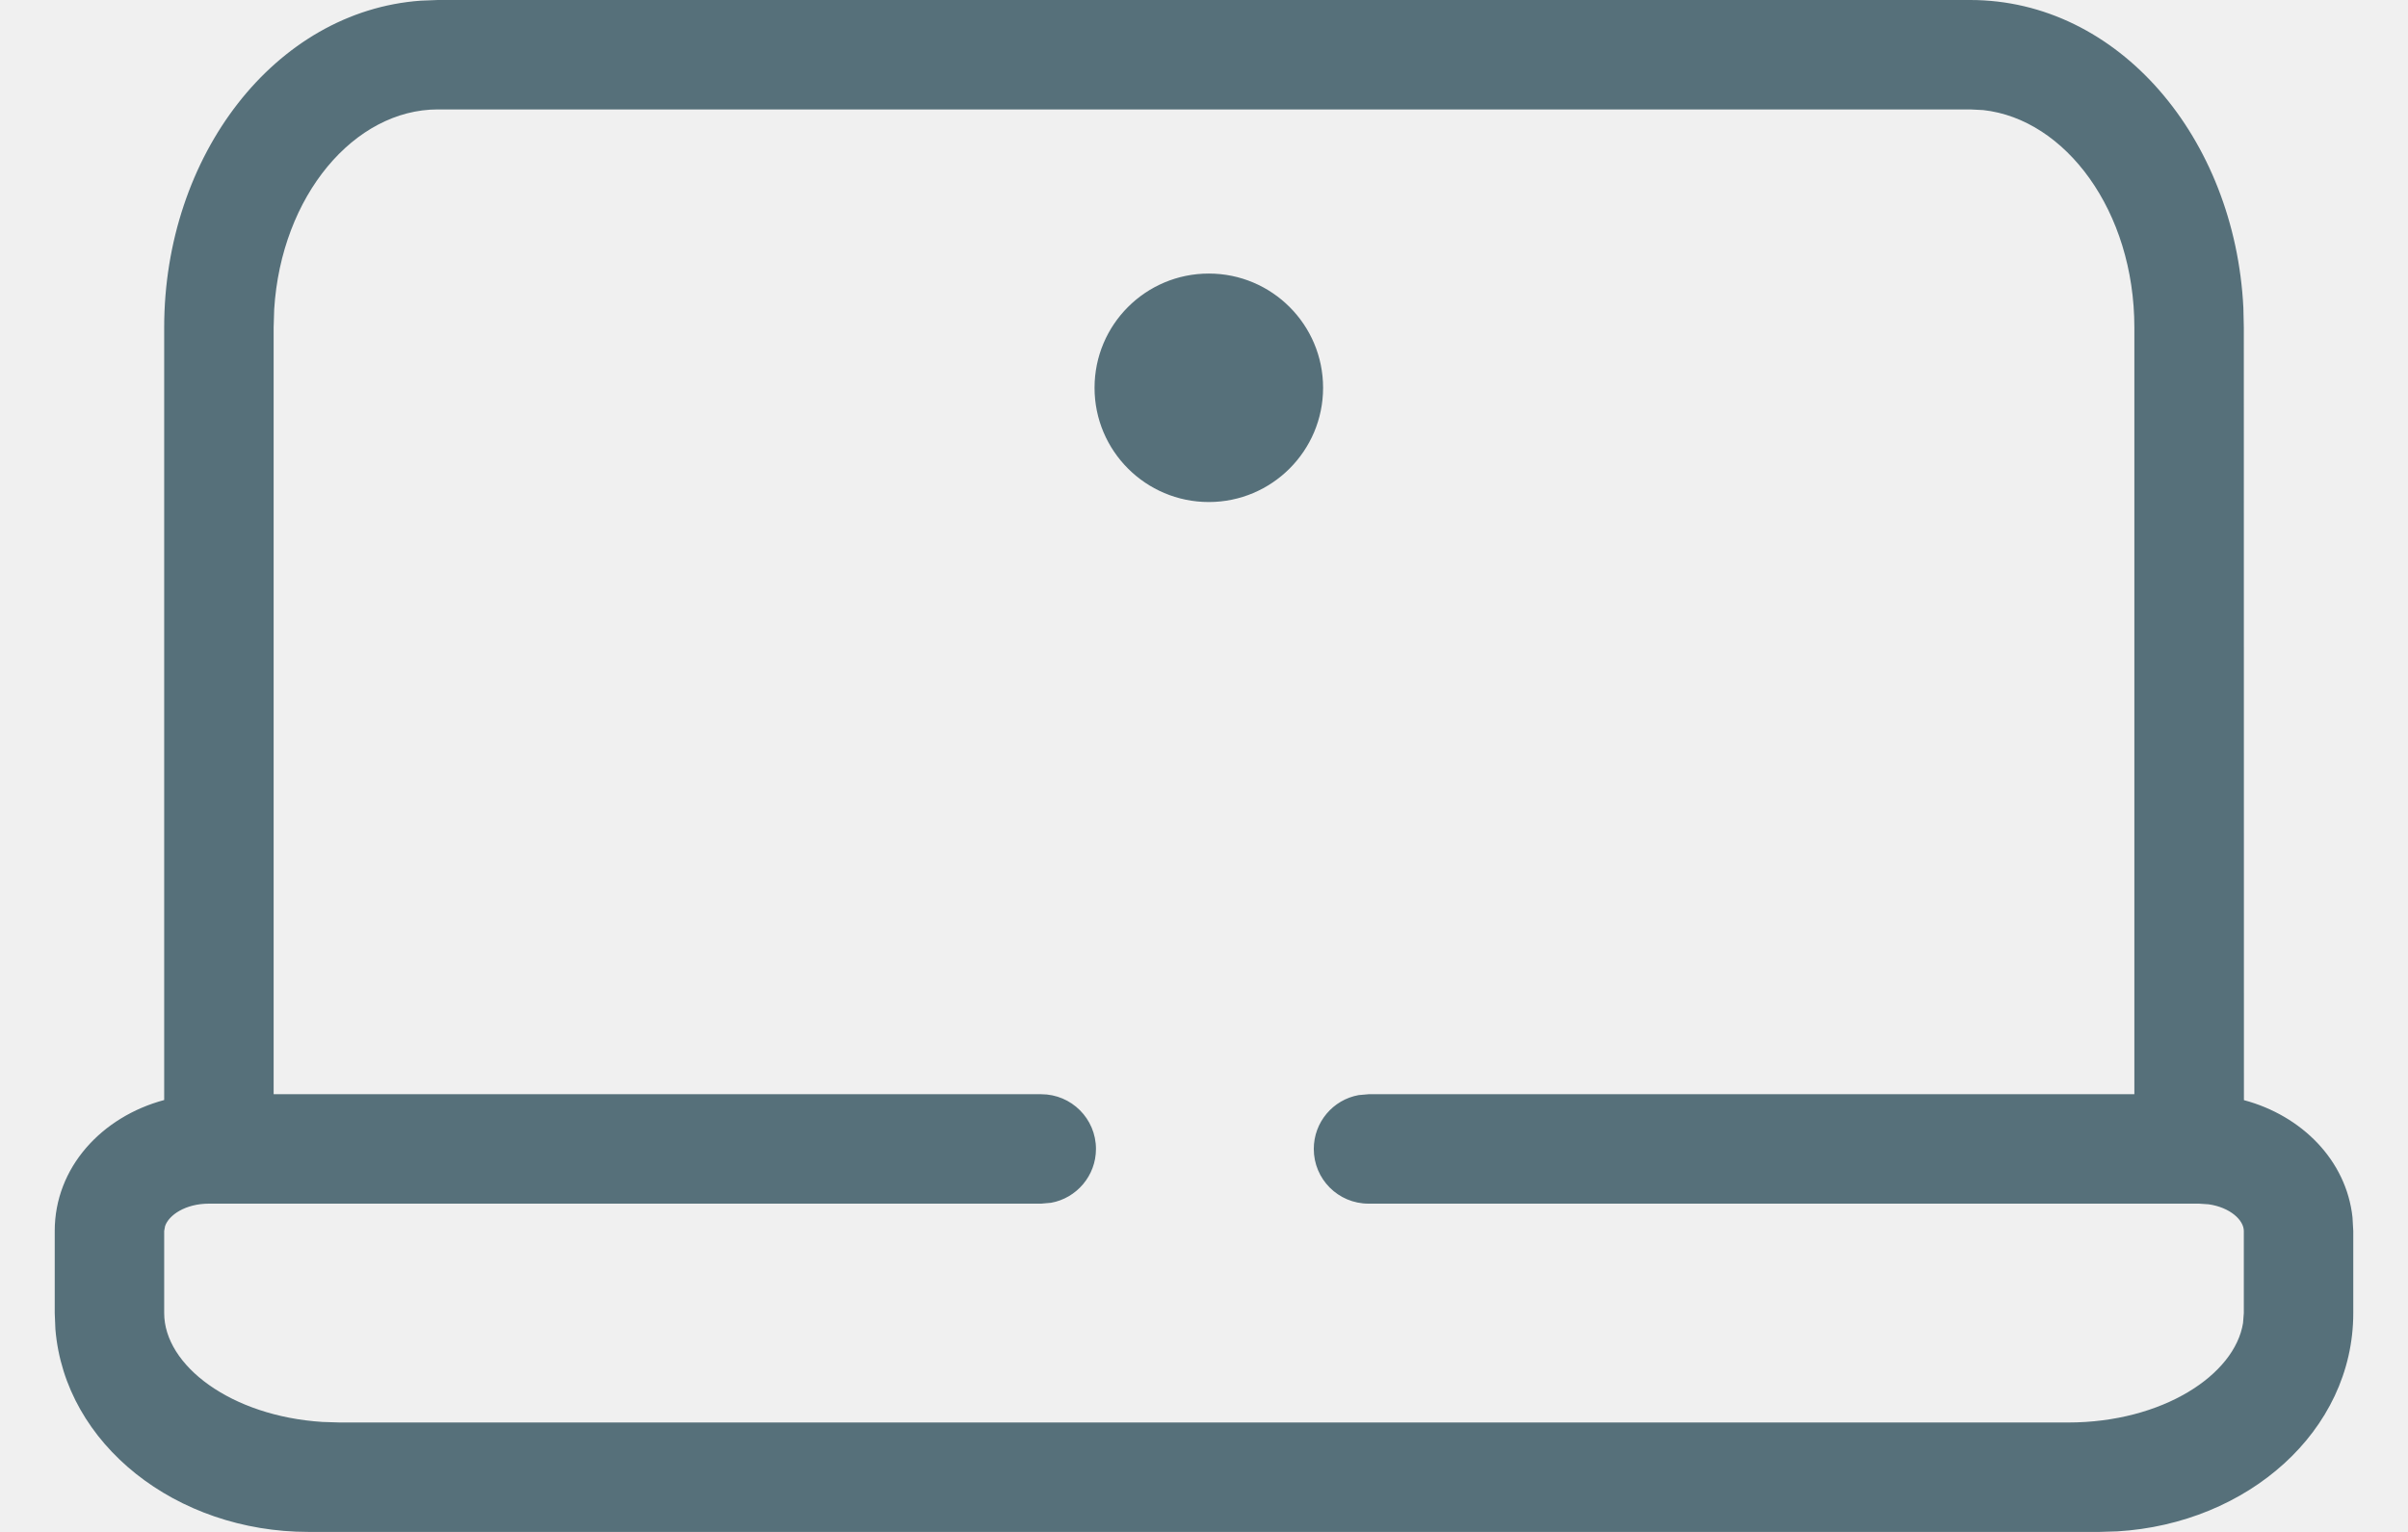
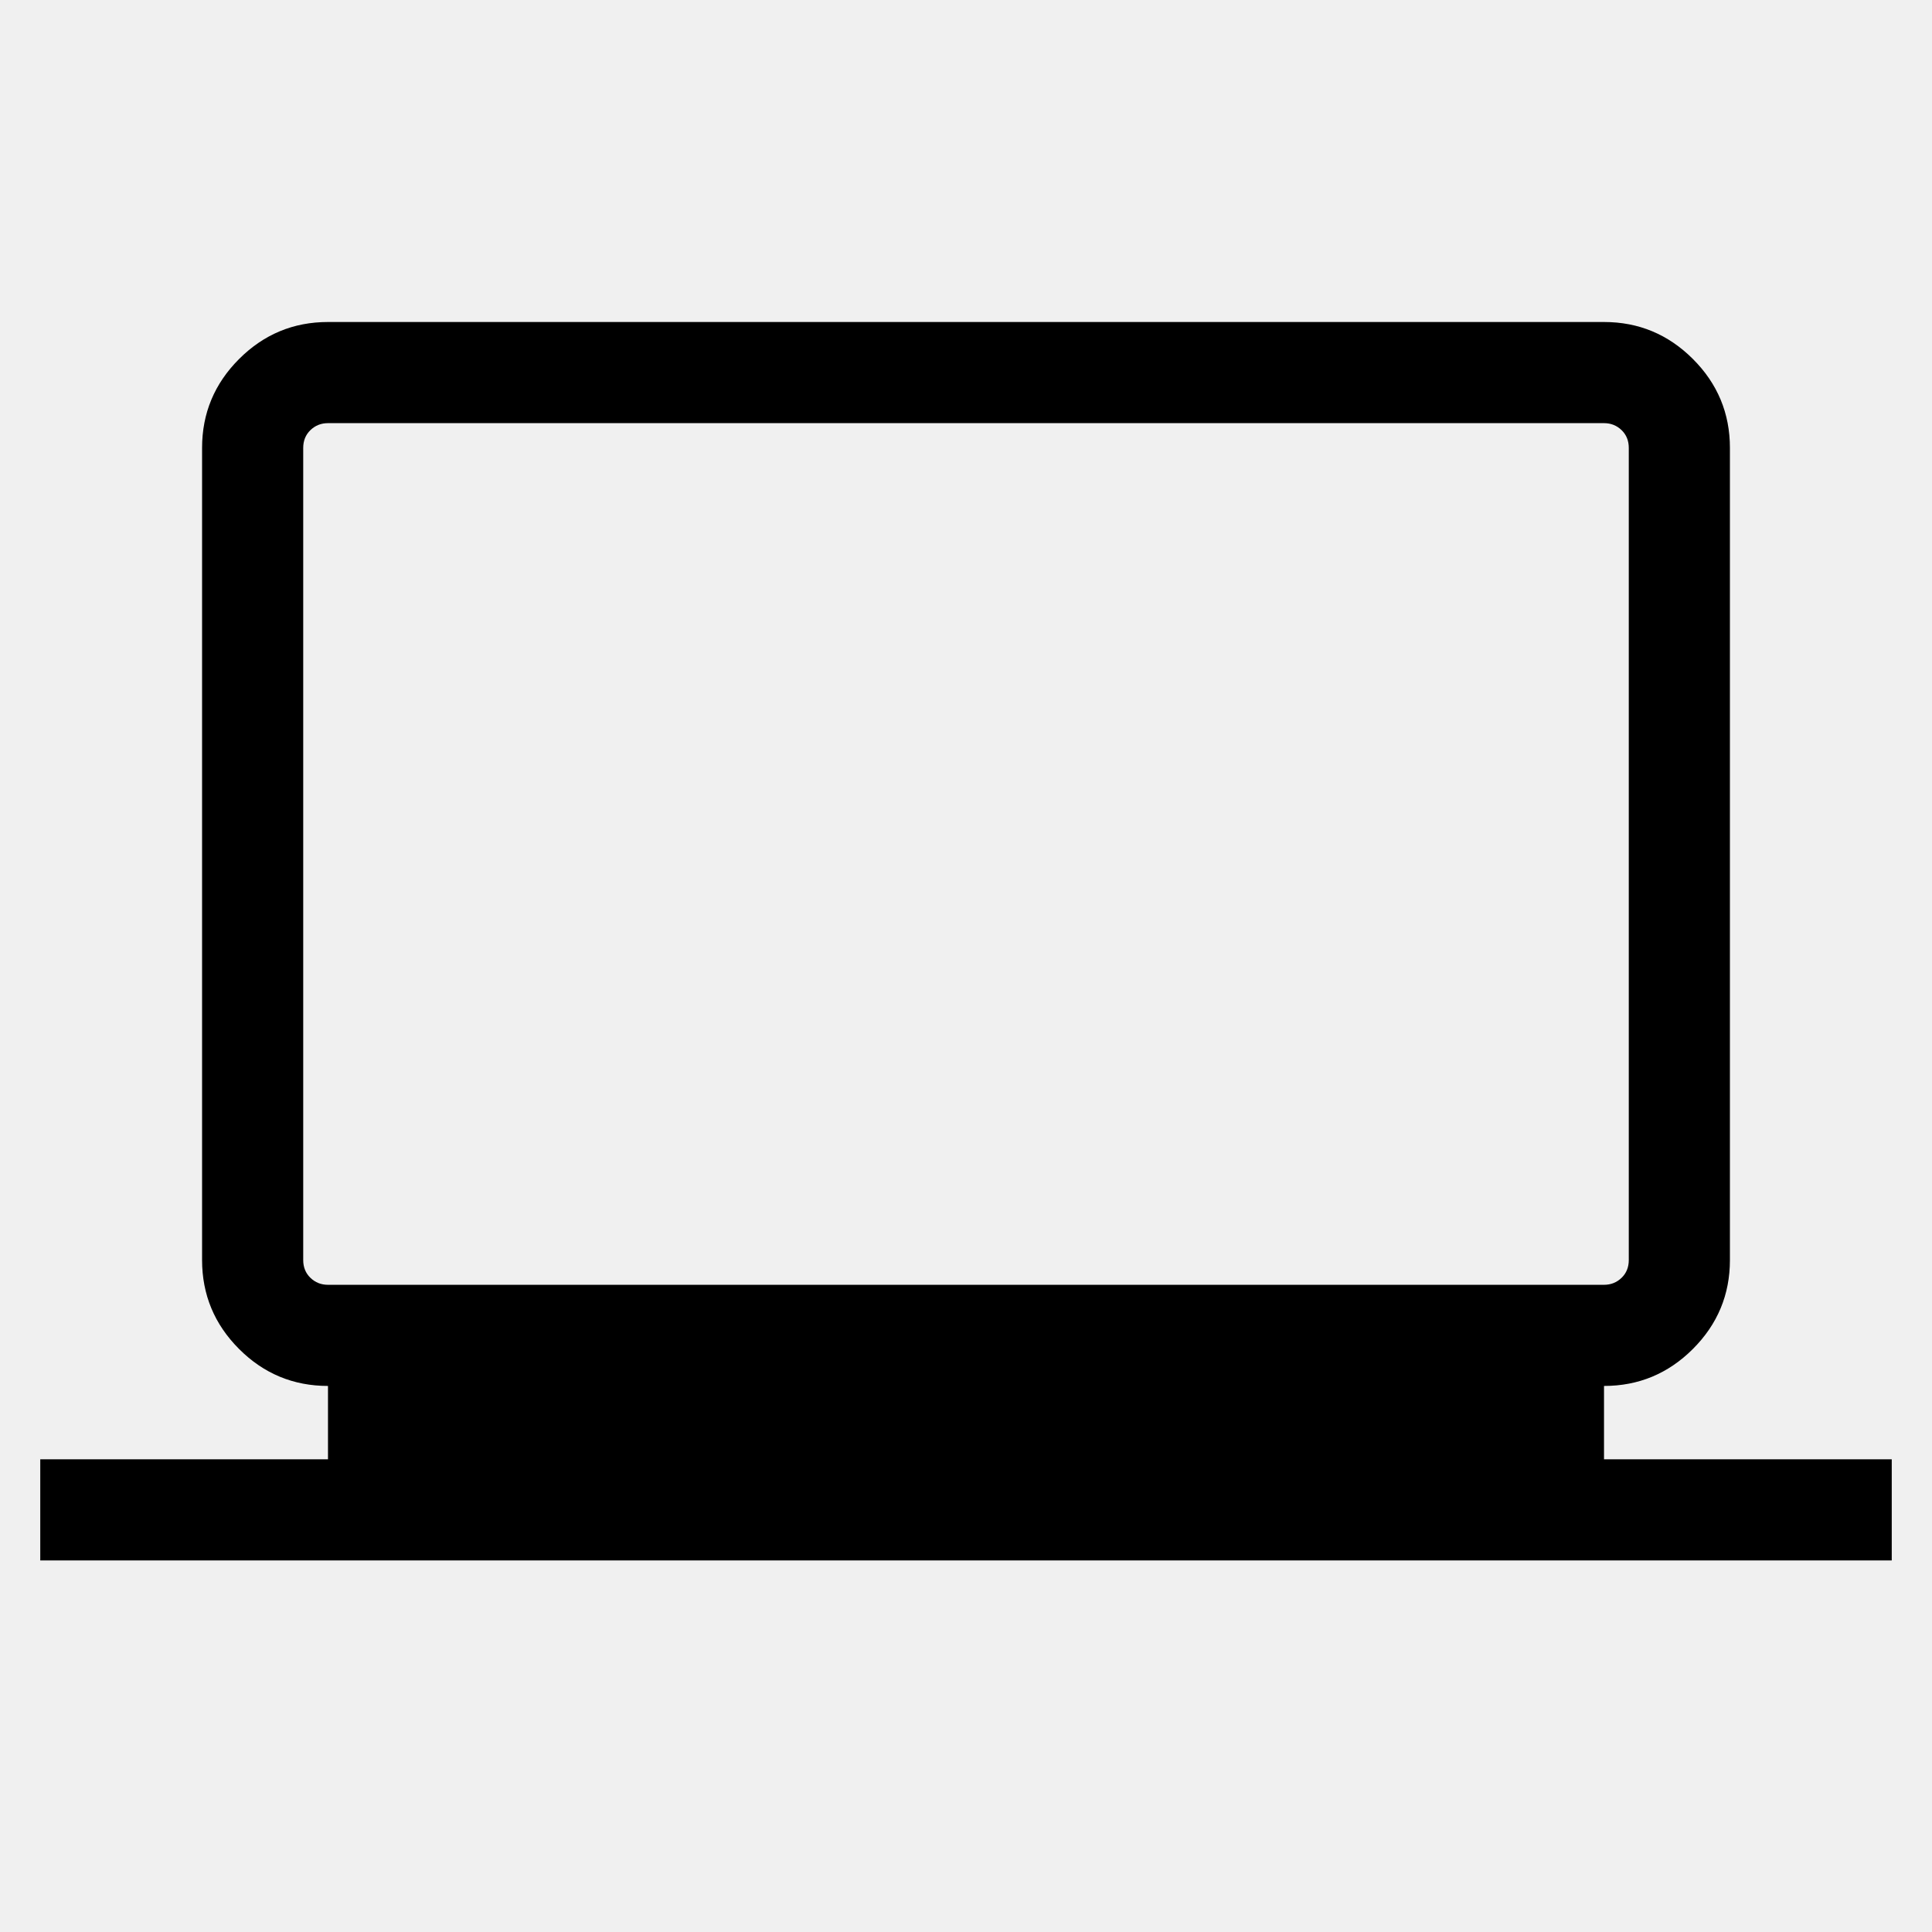
- <svg xmlns="http://www.w3.org/2000/svg" width="22px" height="14px" viewBox="0 0 22 14" version="1.1">
-   <g id="Navigation" stroke="none" stroke-width="1" fill="none" fill-rule="evenodd">
-     <g id="768px---navigation" transform="translate(-193, -226)">
-       <g id="Group-11" transform="translate(168, 0)">
-         <g id="icon/product/laptop" transform="translate(24, 221)">
-           <rect id="icon_container" fill-opacity="0" fill="#FFFFFF" x="0" y="0" width="24" height="24" />
-           <g id="Colour" transform="translate(1.5, 5)" fill="#56707A" fill-rule="nonzero">
-             <path d="M2.318,14 C1.112,14 0.092,13.202 0.006,12.146 L0,12 L0,11.25 C0,10.669 0.43,10.206 1,10.053 L1,2.993 C1,1.422 2.013,0.101 3.345,0.006 L3.5,0 L17.5,0 C18.856,0 19.919,1.262 19.996,2.813 L20,2.993 L20.001,10.054 C20.529,10.195 20.937,10.604 20.993,11.126 L21,11.25 L21,12 C21,13.079 20.033,13.924 18.845,13.995 L18.682,14 L2.318,14 Z M17.5,1 L3.5,1 C2.739,1 2.07,1.786 2.005,2.827 L2,2.993 L2,10 L9.013,10 C9.289,10 9.513,10.224 9.513,10.5 C9.513,10.745 9.336,10.95 9.103,10.992 L9.013,11 L1.409,11 C1.195,11 1.042,11.104 1.008,11.206 L1,11.25 L1,12 C1,12.479 1.611,12.942 2.446,12.995 L2.605,13 L18.395,13 C19.257,13 19.918,12.565 19.993,12.09 L20,12 L20,11.25 C20,11.15 19.874,11.034 19.679,11.006 L19.591,11 L12.003,11 C11.726,11 11.503,10.776 11.503,10.5 C11.503,10.255 11.679,10.05 11.913,10.008 L12.003,10 L19,10 L19,2.993 C19,1.927 18.369,1.088 17.619,1.006 L17.5,1 Z M10.544,2.5 C11.12,2.5 11.588,2.967 11.588,3.544 C11.588,4.12 11.12,4.588 10.544,4.588 C9.967,4.588 9.5,4.12 9.5,3.544 C9.5,2.967 9.967,2.5 10.544,2.5 Z" id="Icon_shape" />
-           </g>
-         </g>
-       </g>
-     </g>
-   </g>
+ <svg xmlns="http://www.w3.org/2000/svg" height="40" viewBox="0 -960 960 960" width="40">
+   <path d="M20.002-184.617v-50.255h142.973v-36.461q-25.846 0-44.204-18.388-18.359-18.388-18.359-44.176v-403.537q0-25.788 18.387-44.175 18.388-18.388 44.176-18.388h634.05q25.788 0 44.176 18.388 18.387 18.387 18.387 44.175v403.537q0 25.788-18.387 44.176-18.388 18.388-44.176 18.388v36.461h142.974v50.255H20.001Zm142.973-136.971h634.05q5.128 0 8.718-3.462t3.59-8.847v-403.537q0-5.385-3.59-8.846-3.59-3.462-8.718-3.462h-634.05q-5.128 0-8.718 3.462-3.59 3.461-3.59 8.846v403.537q0 5.385 3.59 8.847 3.59 3.462 8.718 3.462Zm-12.308 0v-428.154V-321.588Z" />
</svg>
